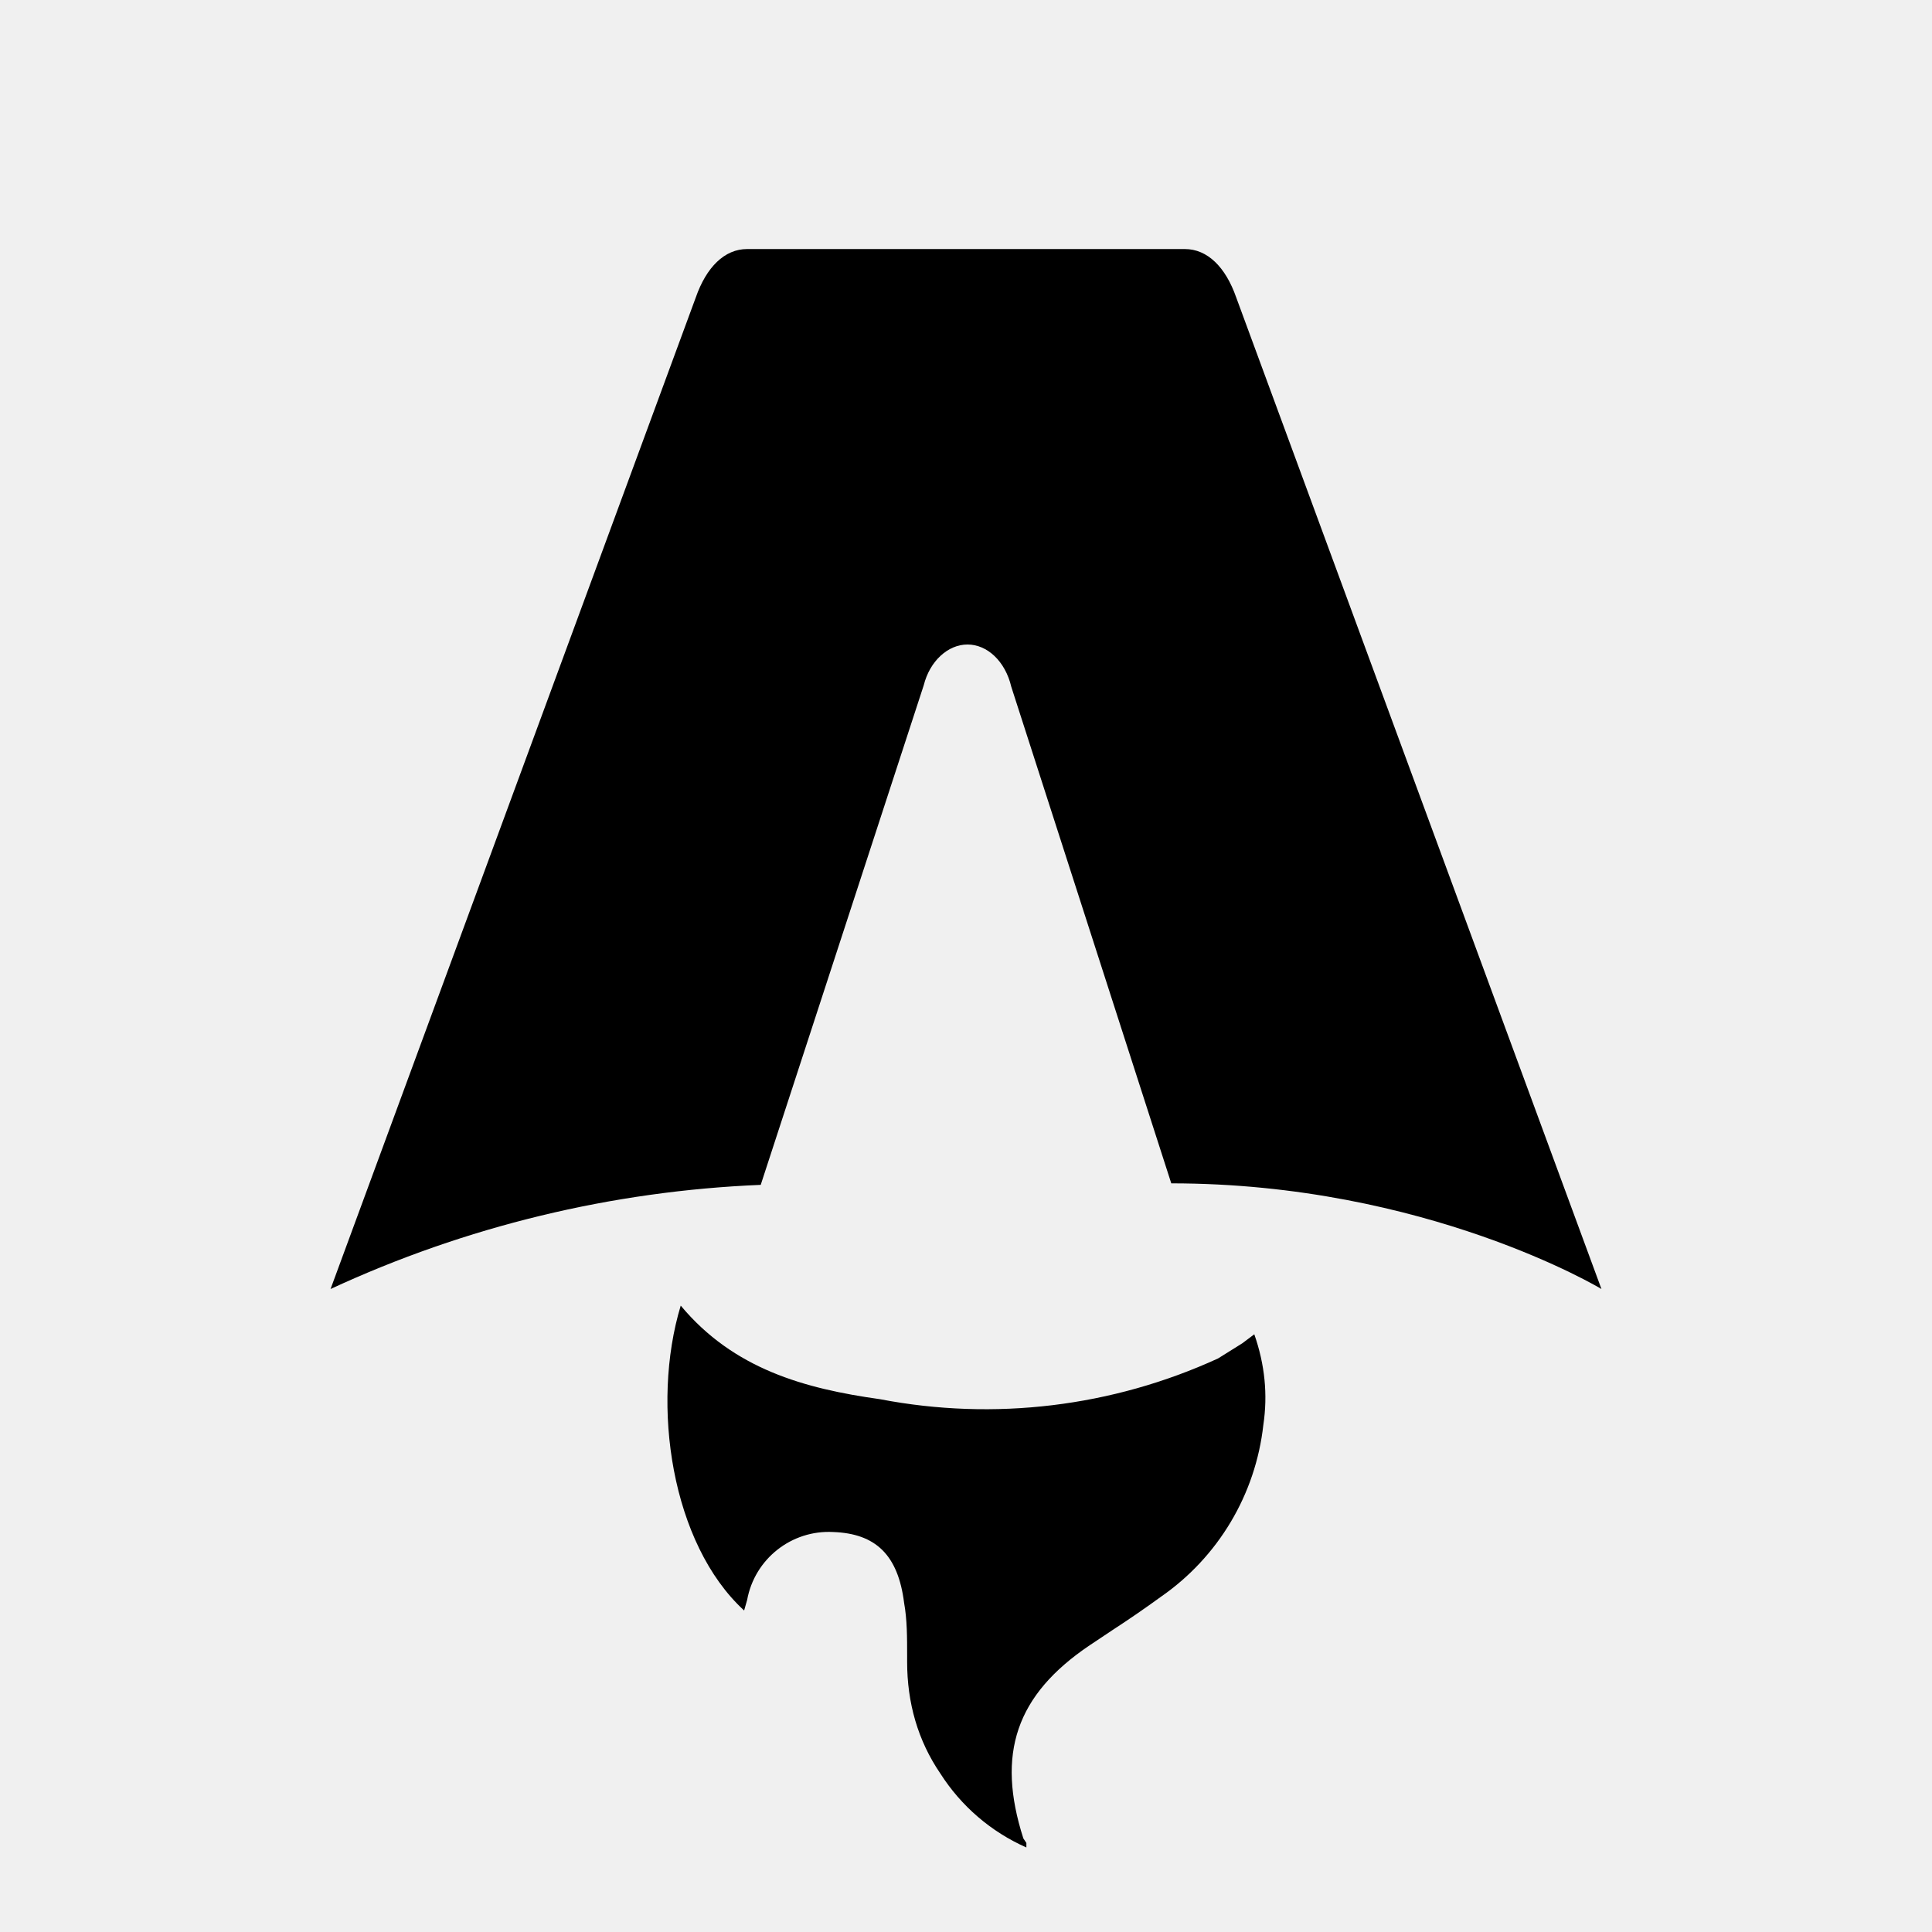
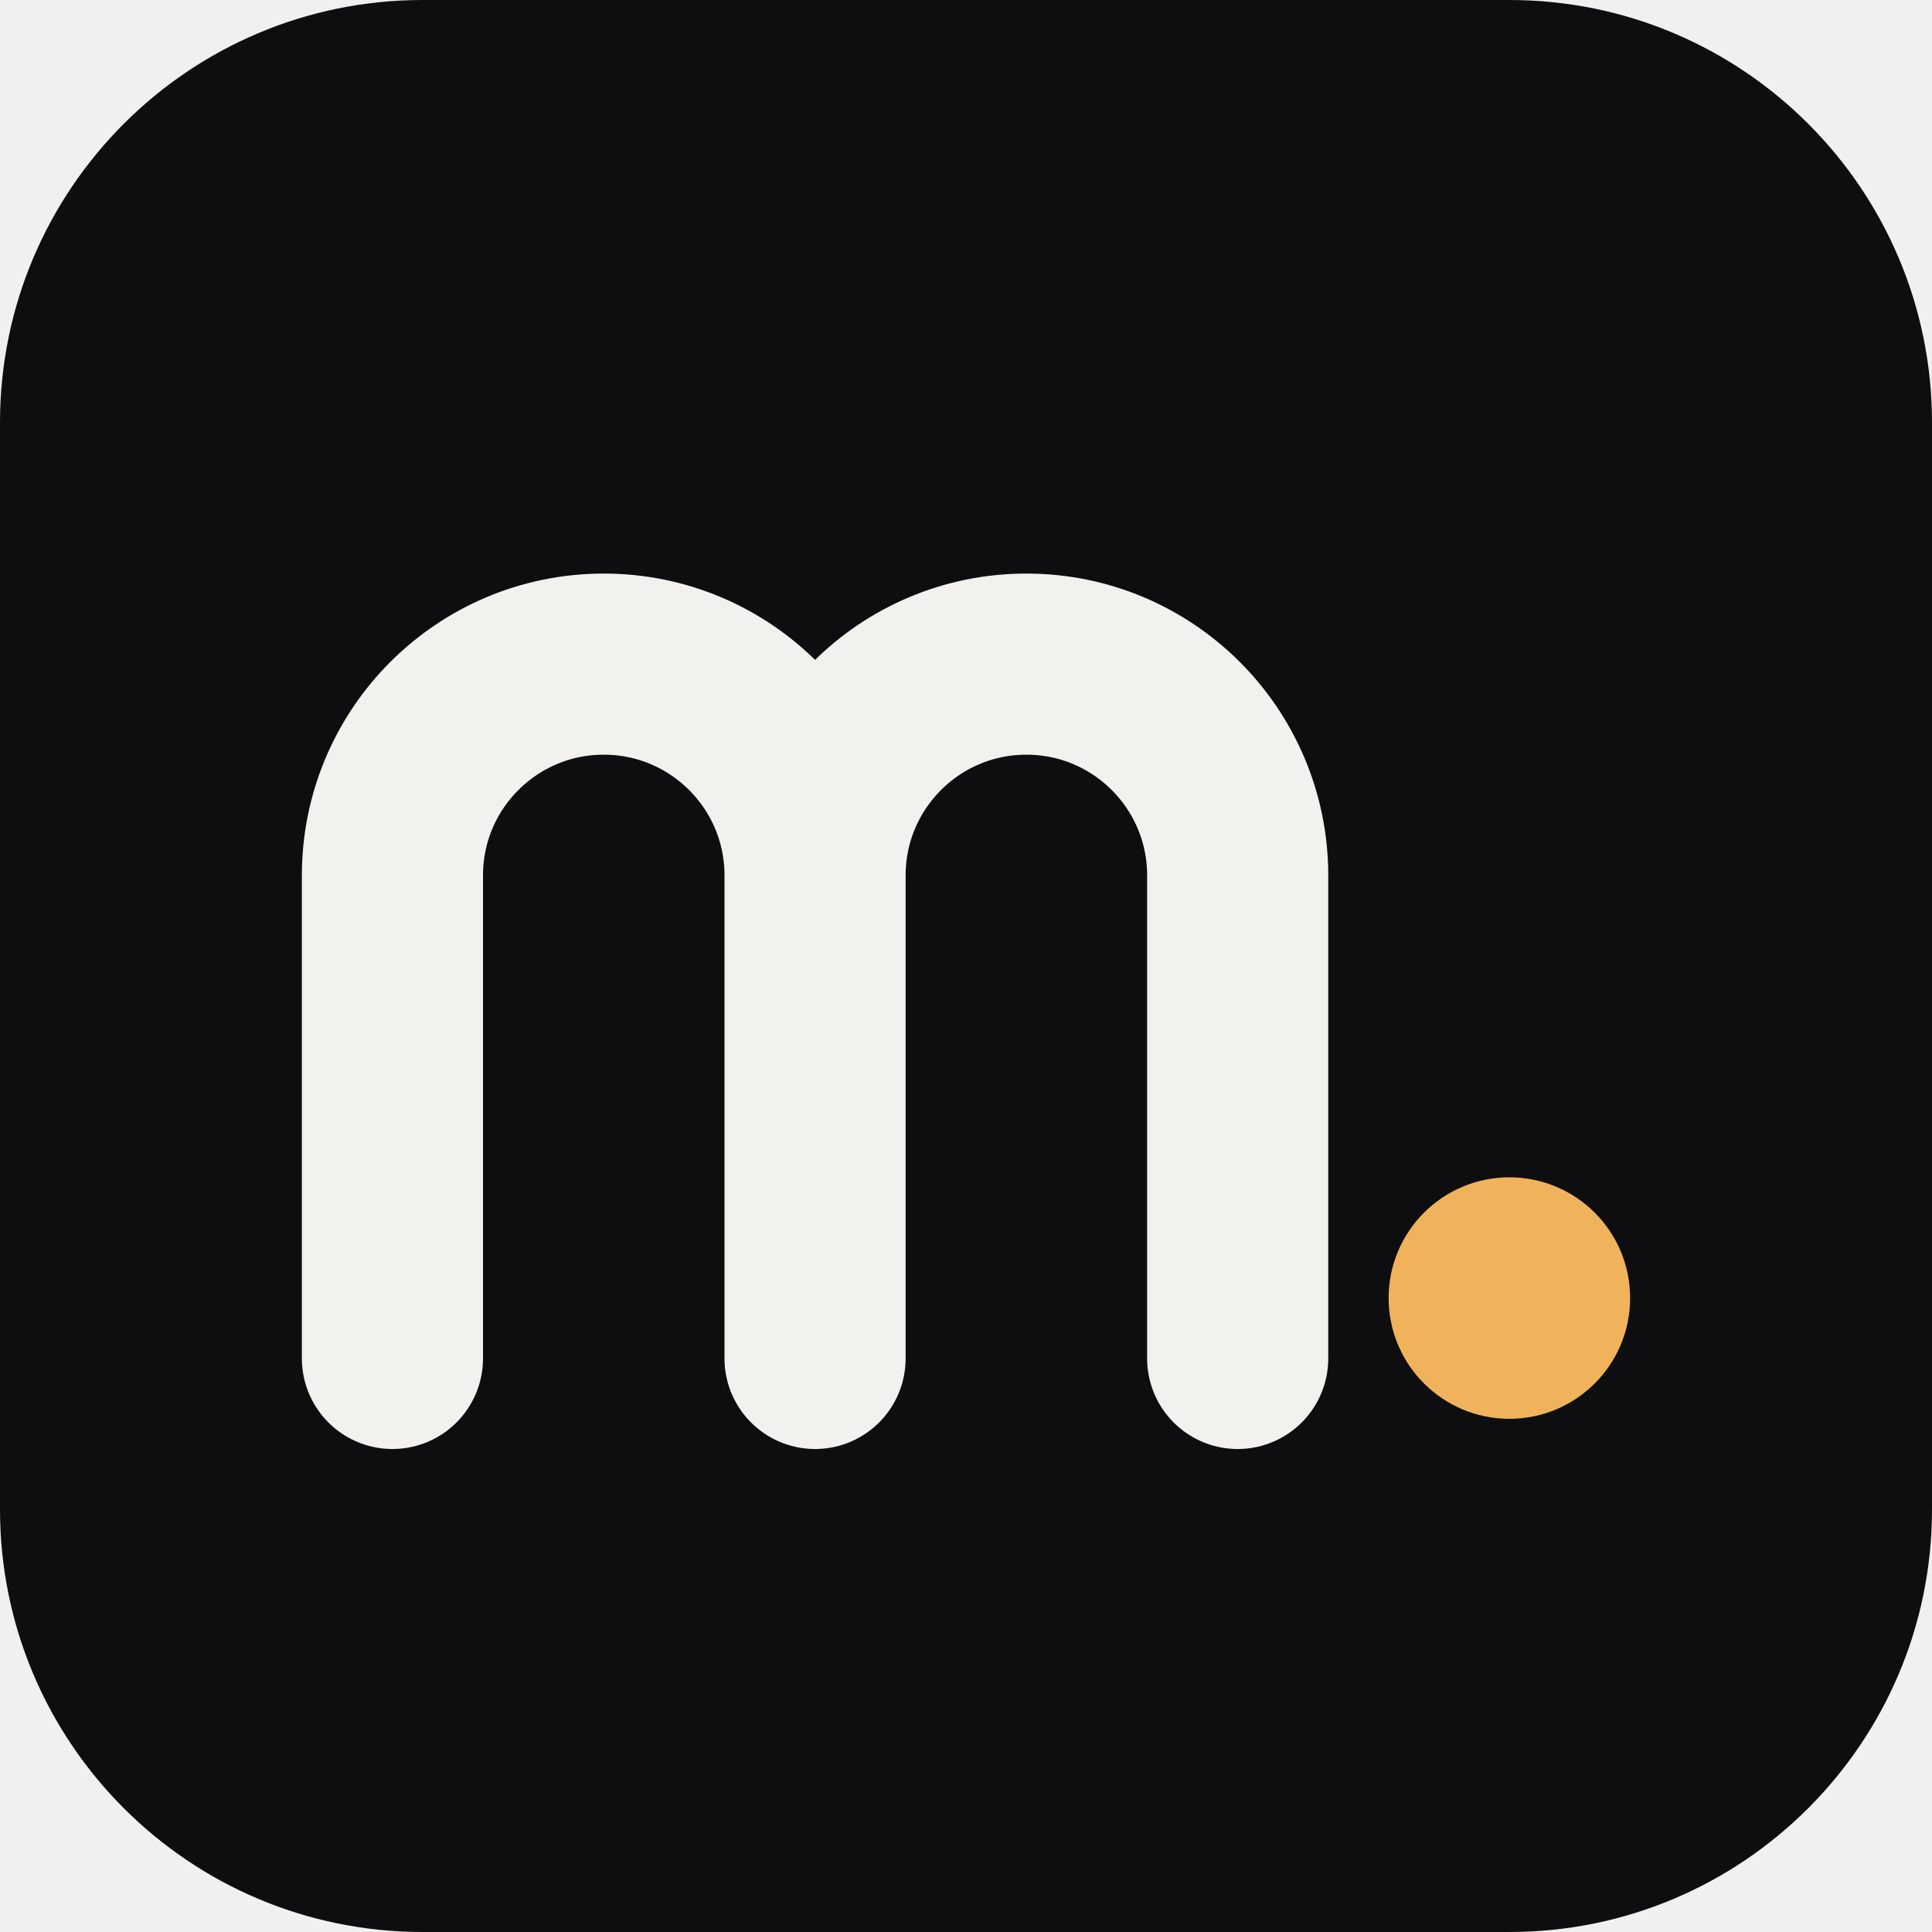
- <svg xmlns="http://www.w3.org/2000/svg" fill="none" viewBox="0 0 128 128">
-   <path d="M50.4 78.5a75.1 75.1 0 0 0-28.5 6.9l24.2-65.7c.7-2 1.9-3.2 3.4-3.2h29c1.5 0 2.7 1.2 3.4 3.2l24.2 65.7s-11.6-7-28.5-7L67 45.5c-.4-1.7-1.6-2.8-2.9-2.8-1.3 0-2.5 1.1-2.9 2.7L50.4 78.5Zm-1.1 28.2Zm-4.2-20.2c-2 6.6-.6 15.8 4.2 20.2a17.5 17.5 0 0 1 .2-.7 5.5 5.5 0 0 1 5.7-4.5c2.8.1 4.3 1.5 4.7 4.7.2 1.1.2 2.3.2 3.5v.4c0 2.7.7 5.2 2.2 7.4a13 13 0 0 0 5.7 4.9v-.3l-.2-.3c-1.8-5.6-.5-9.5 4.4-12.8l1.5-1a73 73 0 0 0 3.2-2.2 16 16 0 0 0 6.8-11.4c.3-2 .1-4-.6-6l-.8.6-1.6 1a37 37 0 0 1-22.4 2.7c-5-.7-9.7-2-13.2-6.2Z" />
-   <style>
-         path { fill: #000; }
-         @media (prefers-color-scheme: dark) {
-             path { fill: #FFF; }
-         }
-     </style>
+ <svg xmlns="http://www.w3.org/2000/svg" viewBox="0 0 128 128">
+   <rect width="128" height="128" rx="28" fill="#0e0e10" />
+   <path d="M26 90V58a14 14 0 0 1 28 0v32M54 58a14 14 0 0 1 28 0v32" fill="none" stroke="#f2f1ee" stroke-width="12" stroke-linecap="round" stroke-linejoin="round" />
+   <circle cx="100" cy="86" r="8" fill="#f0b35b" />
</svg>
